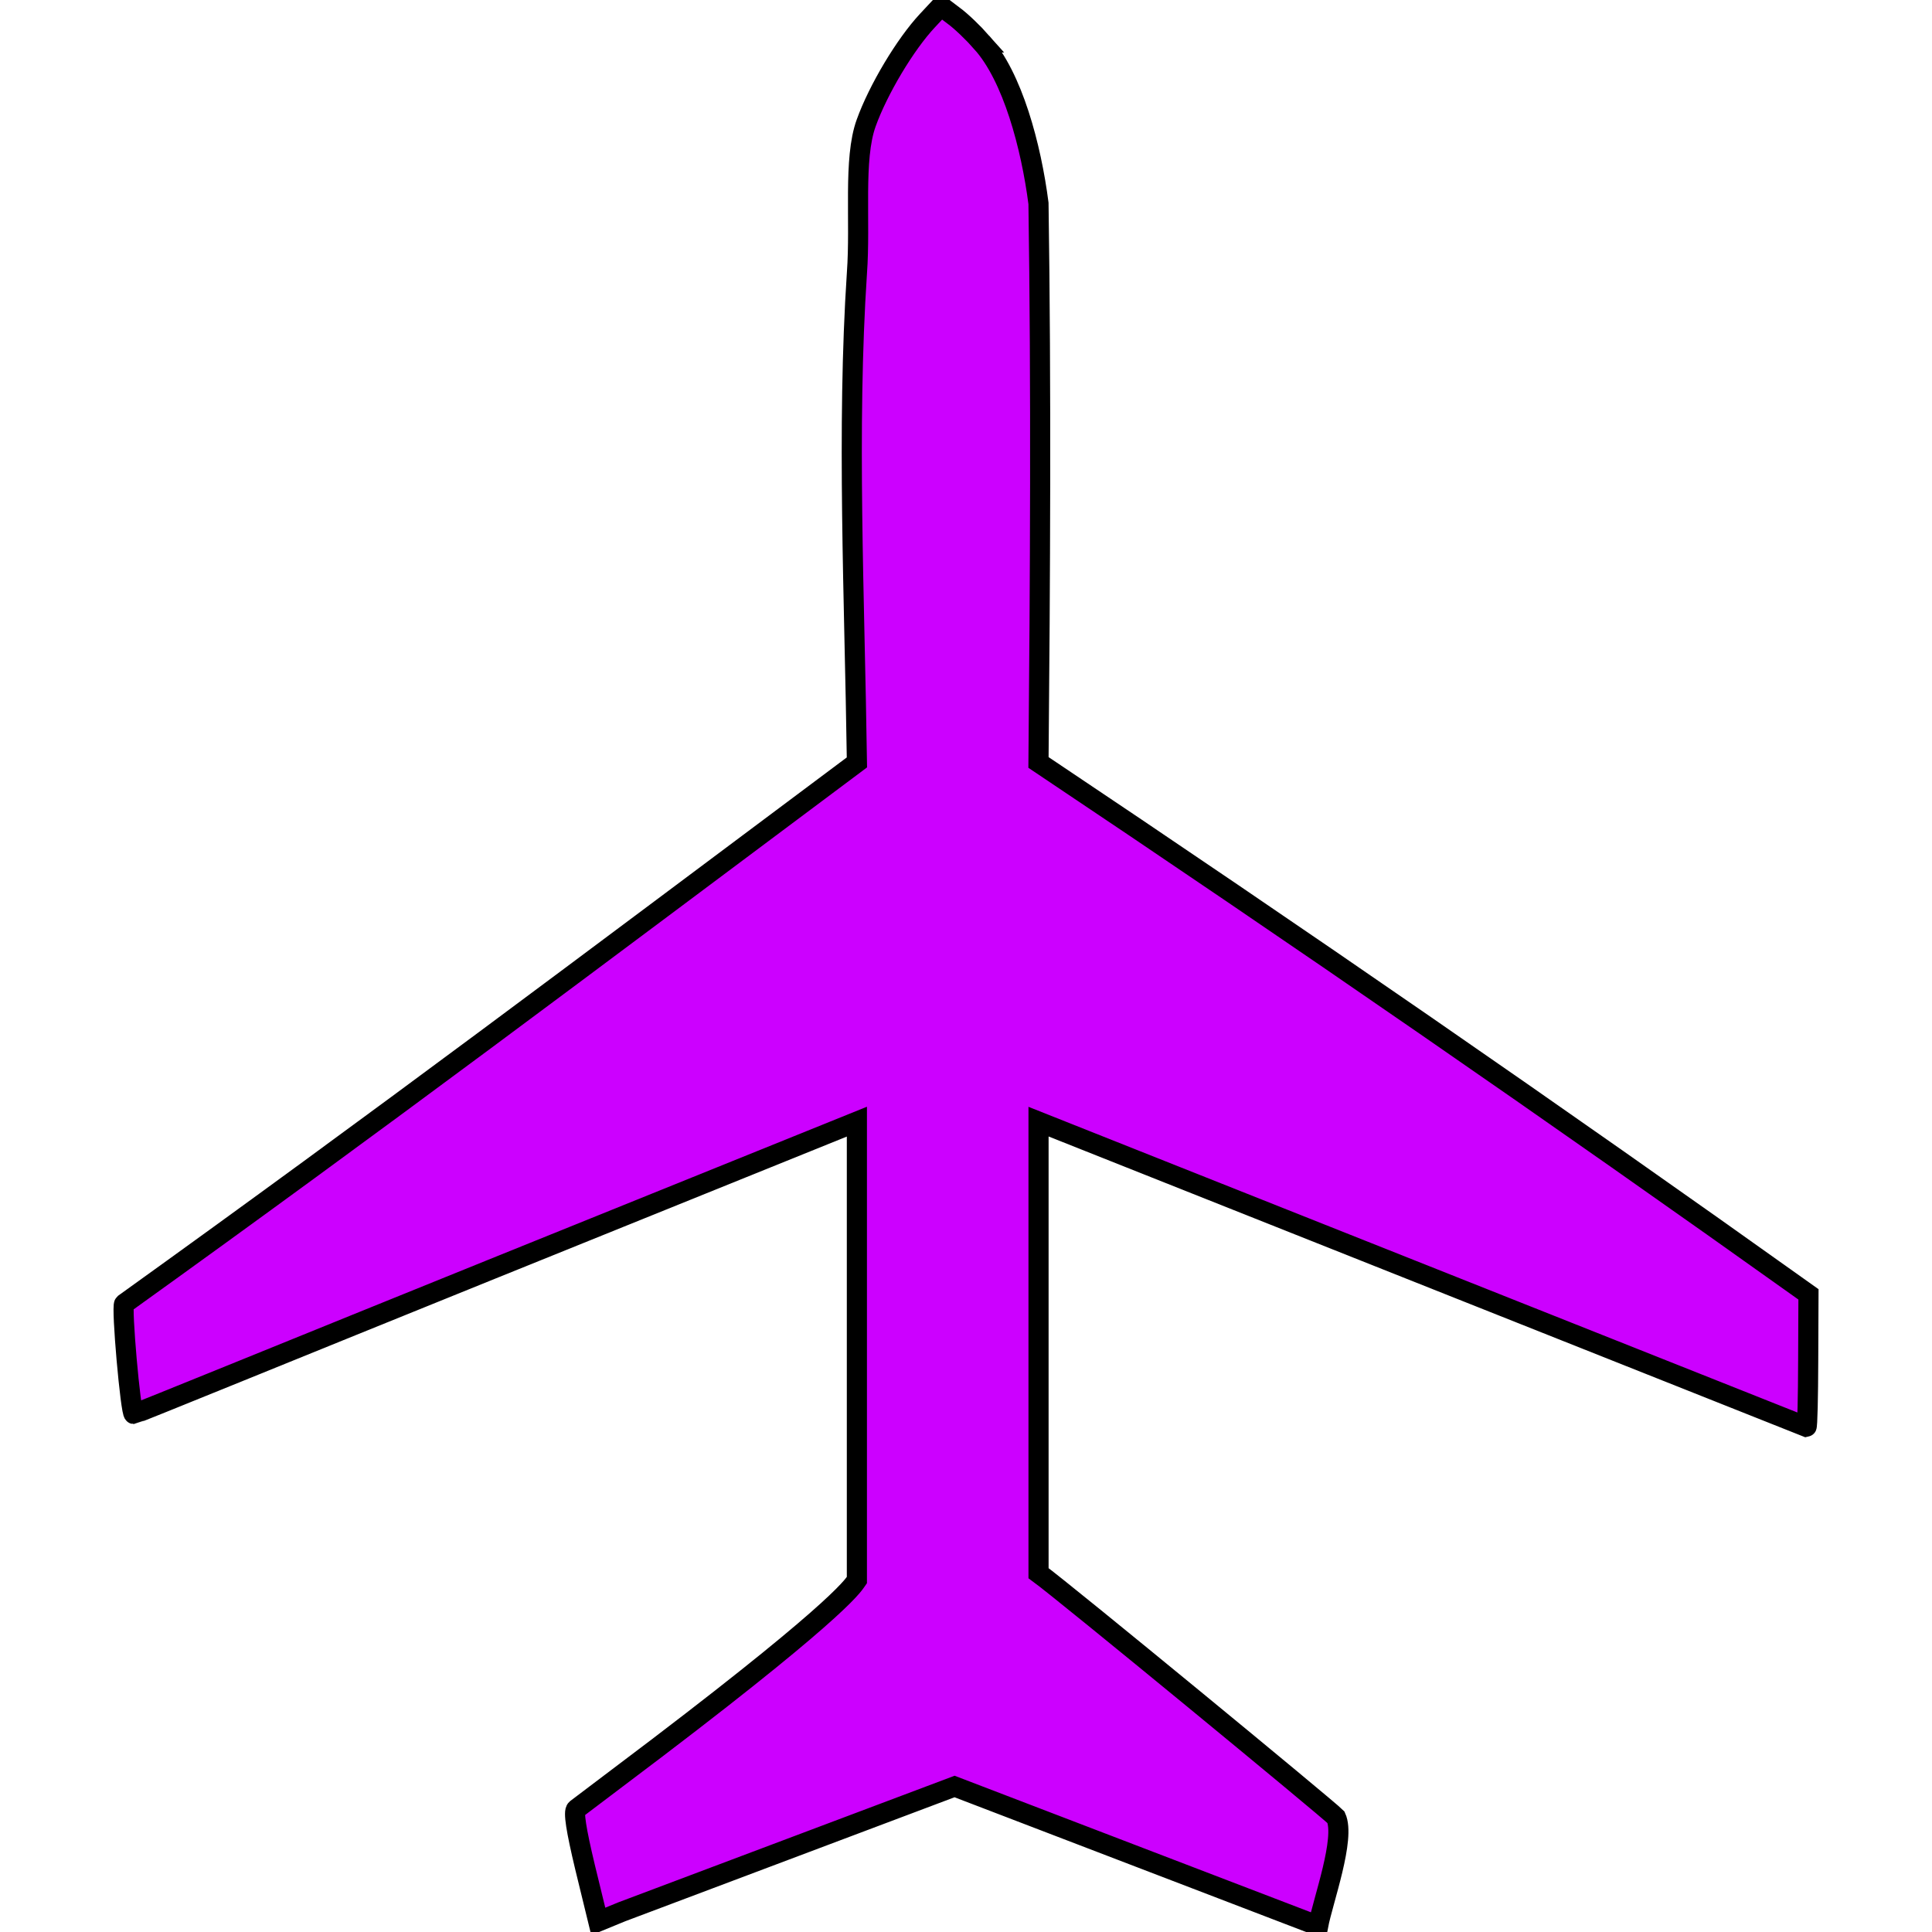
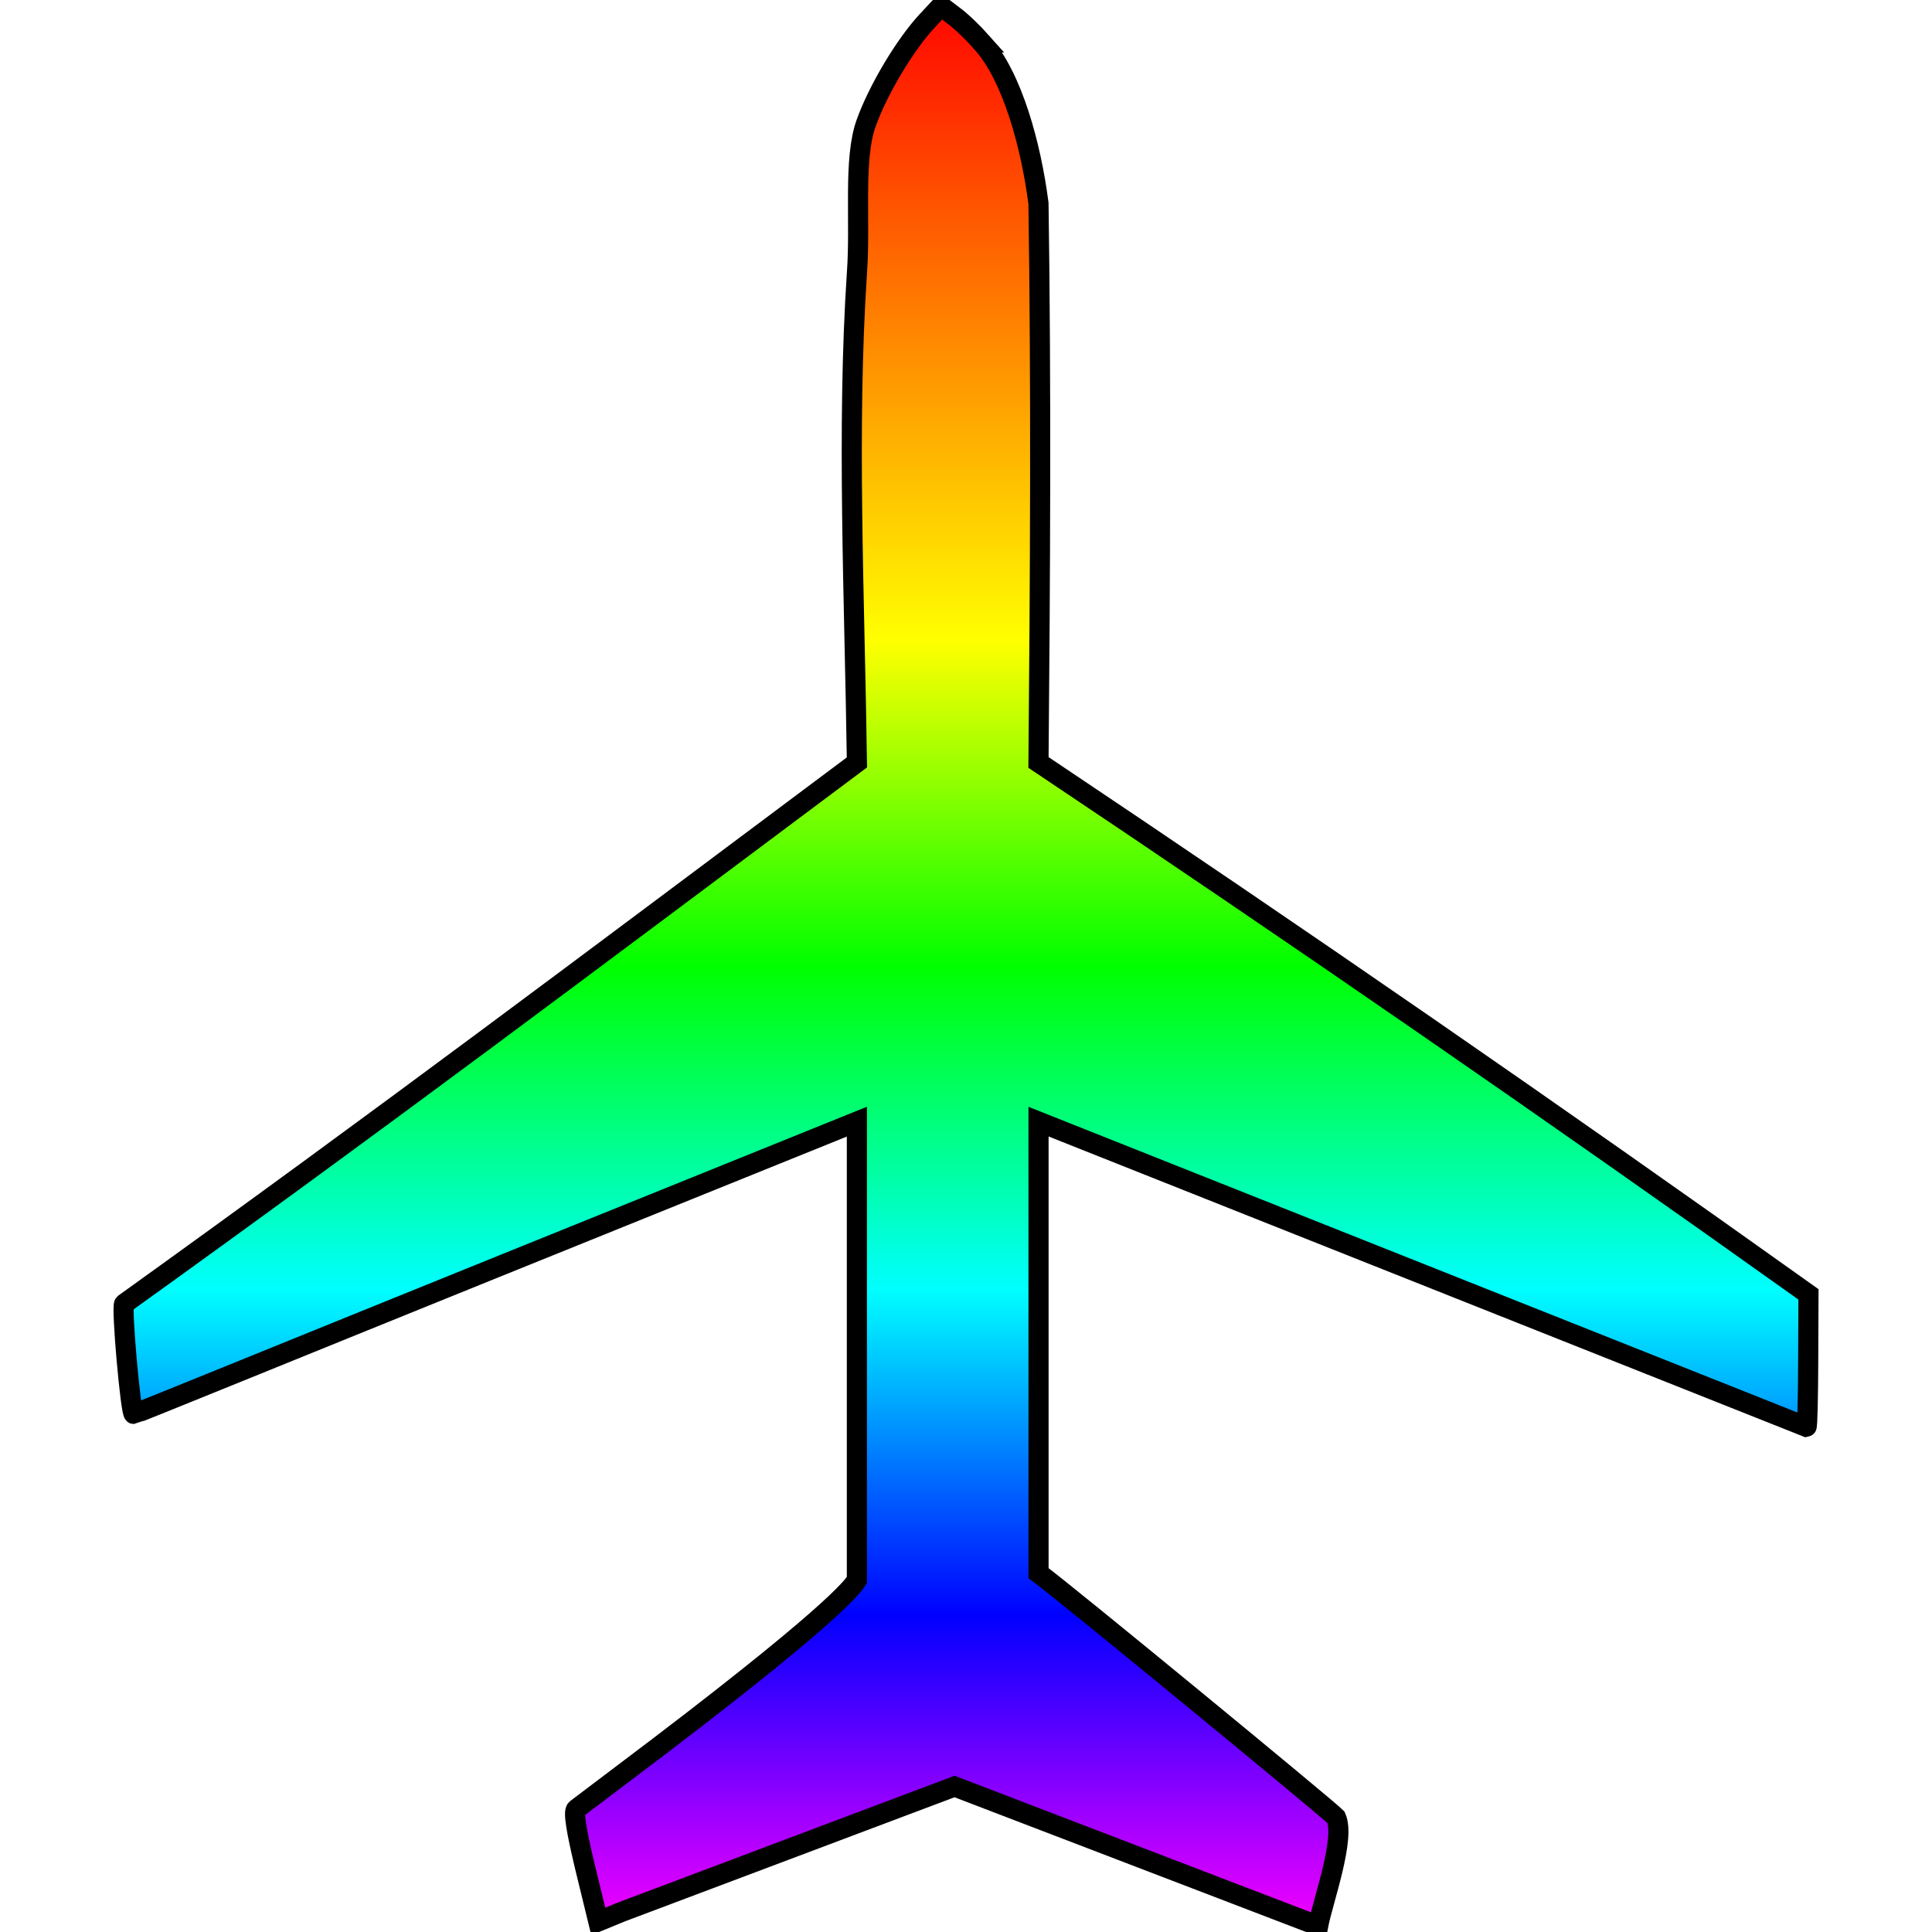
- <svg xmlns="http://www.w3.org/2000/svg" id="svg4684" version="1.1" xml:space="preserve" width="48" height="48">
-   <defs id="defs4688" />
-   <path id="path4682" d="M24.39 1.054c.77.852 1.229 2.587 1.411 4 .068 4.567.042 9.327 0 13.889a776.135 776.135 0 0 1 19.13 13.215l-.007 1.644c-.003.902-.019 1.647-.042 1.65l-19.08-7.585v11.218c.646.47 7.185 5.853 7.39 6.064.242.525-.322 2.067-.443 2.698l-9.033-3.462-8.27 3.114-.582.239-.33-1.353c-.221-.927-.293-1.378-.217-1.439.065-.047.978-.74 2.027-1.533 4.718-3.591 4.89-4.085 4.945-4.16V27.867L12.2 31.54c-4.848 1.96-8.832 3.588-8.875 3.59-.08-.006-.315-2.677-.24-2.738 6.486-4.657 11.317-8.303 18.205-13.45-.058-4.09-.256-8.299 0-12.158.094-1.287-.095-2.83.23-3.728.296-.825.969-1.955 1.525-2.548l.333-.357.318.241c.18.13.488.427.696.662z" style="fill:#c0f;stroke:#000;stroke-width:.5;stroke-miterlimit:4;stroke-dasharray:none" />
+ <svg xmlns="http://www.w3.org/2000/svg" xml:space="preserve" width="48" height="48">
+   <defs>
+     <linearGradient id="a" x1="0" x2="0" y1="0" y2="1">
+       <stop offset="0" stop-color="red" />
+       <stop offset=".333" stop-color="#ff0" />
+       <stop offset=".5" stop-color="#0f0" />
+       <stop offset=".666" stop-color="#0ff" />
+       <stop offset=".833" stop-color="#00f" />
+       <stop offset="1" stop-color="#f0f" />
+     </linearGradient>
+   </defs>
+   <path fill="url(#a)" d="M24.39 1.054c.77.852 1.229 2.587 1.411 4 .068 4.567.042 9.327 0 13.889a776.135 776.135 0 0 1 19.13 13.215l-.007 1.644c-.003.902-.019 1.647-.042 1.65l-19.08-7.585v11.218c.646.47 7.185 5.853 7.39 6.064.242.525-.322 2.067-.443 2.698l-9.033-3.462-8.27 3.114-.582.239-.33-1.353c-.221-.927-.293-1.378-.217-1.439.065-.047.978-.74 2.027-1.533 4.718-3.591 4.89-4.085 4.945-4.16V27.867L12.2 31.54c-4.848 1.96-8.832 3.588-8.875 3.59-.08-.006-.315-2.677-.24-2.738 6.486-4.657 11.317-8.303 18.205-13.45-.058-4.09-.256-8.299 0-12.158.094-1.287-.095-2.83.23-3.728.296-.825.969-1.955 1.525-2.548l.333-.357.318.241c.18.13.488.427.696.662z" style="stroke:#000;stroke-width:.5;stroke-miterlimit:4;stroke-dasharray:none" />
</svg>
